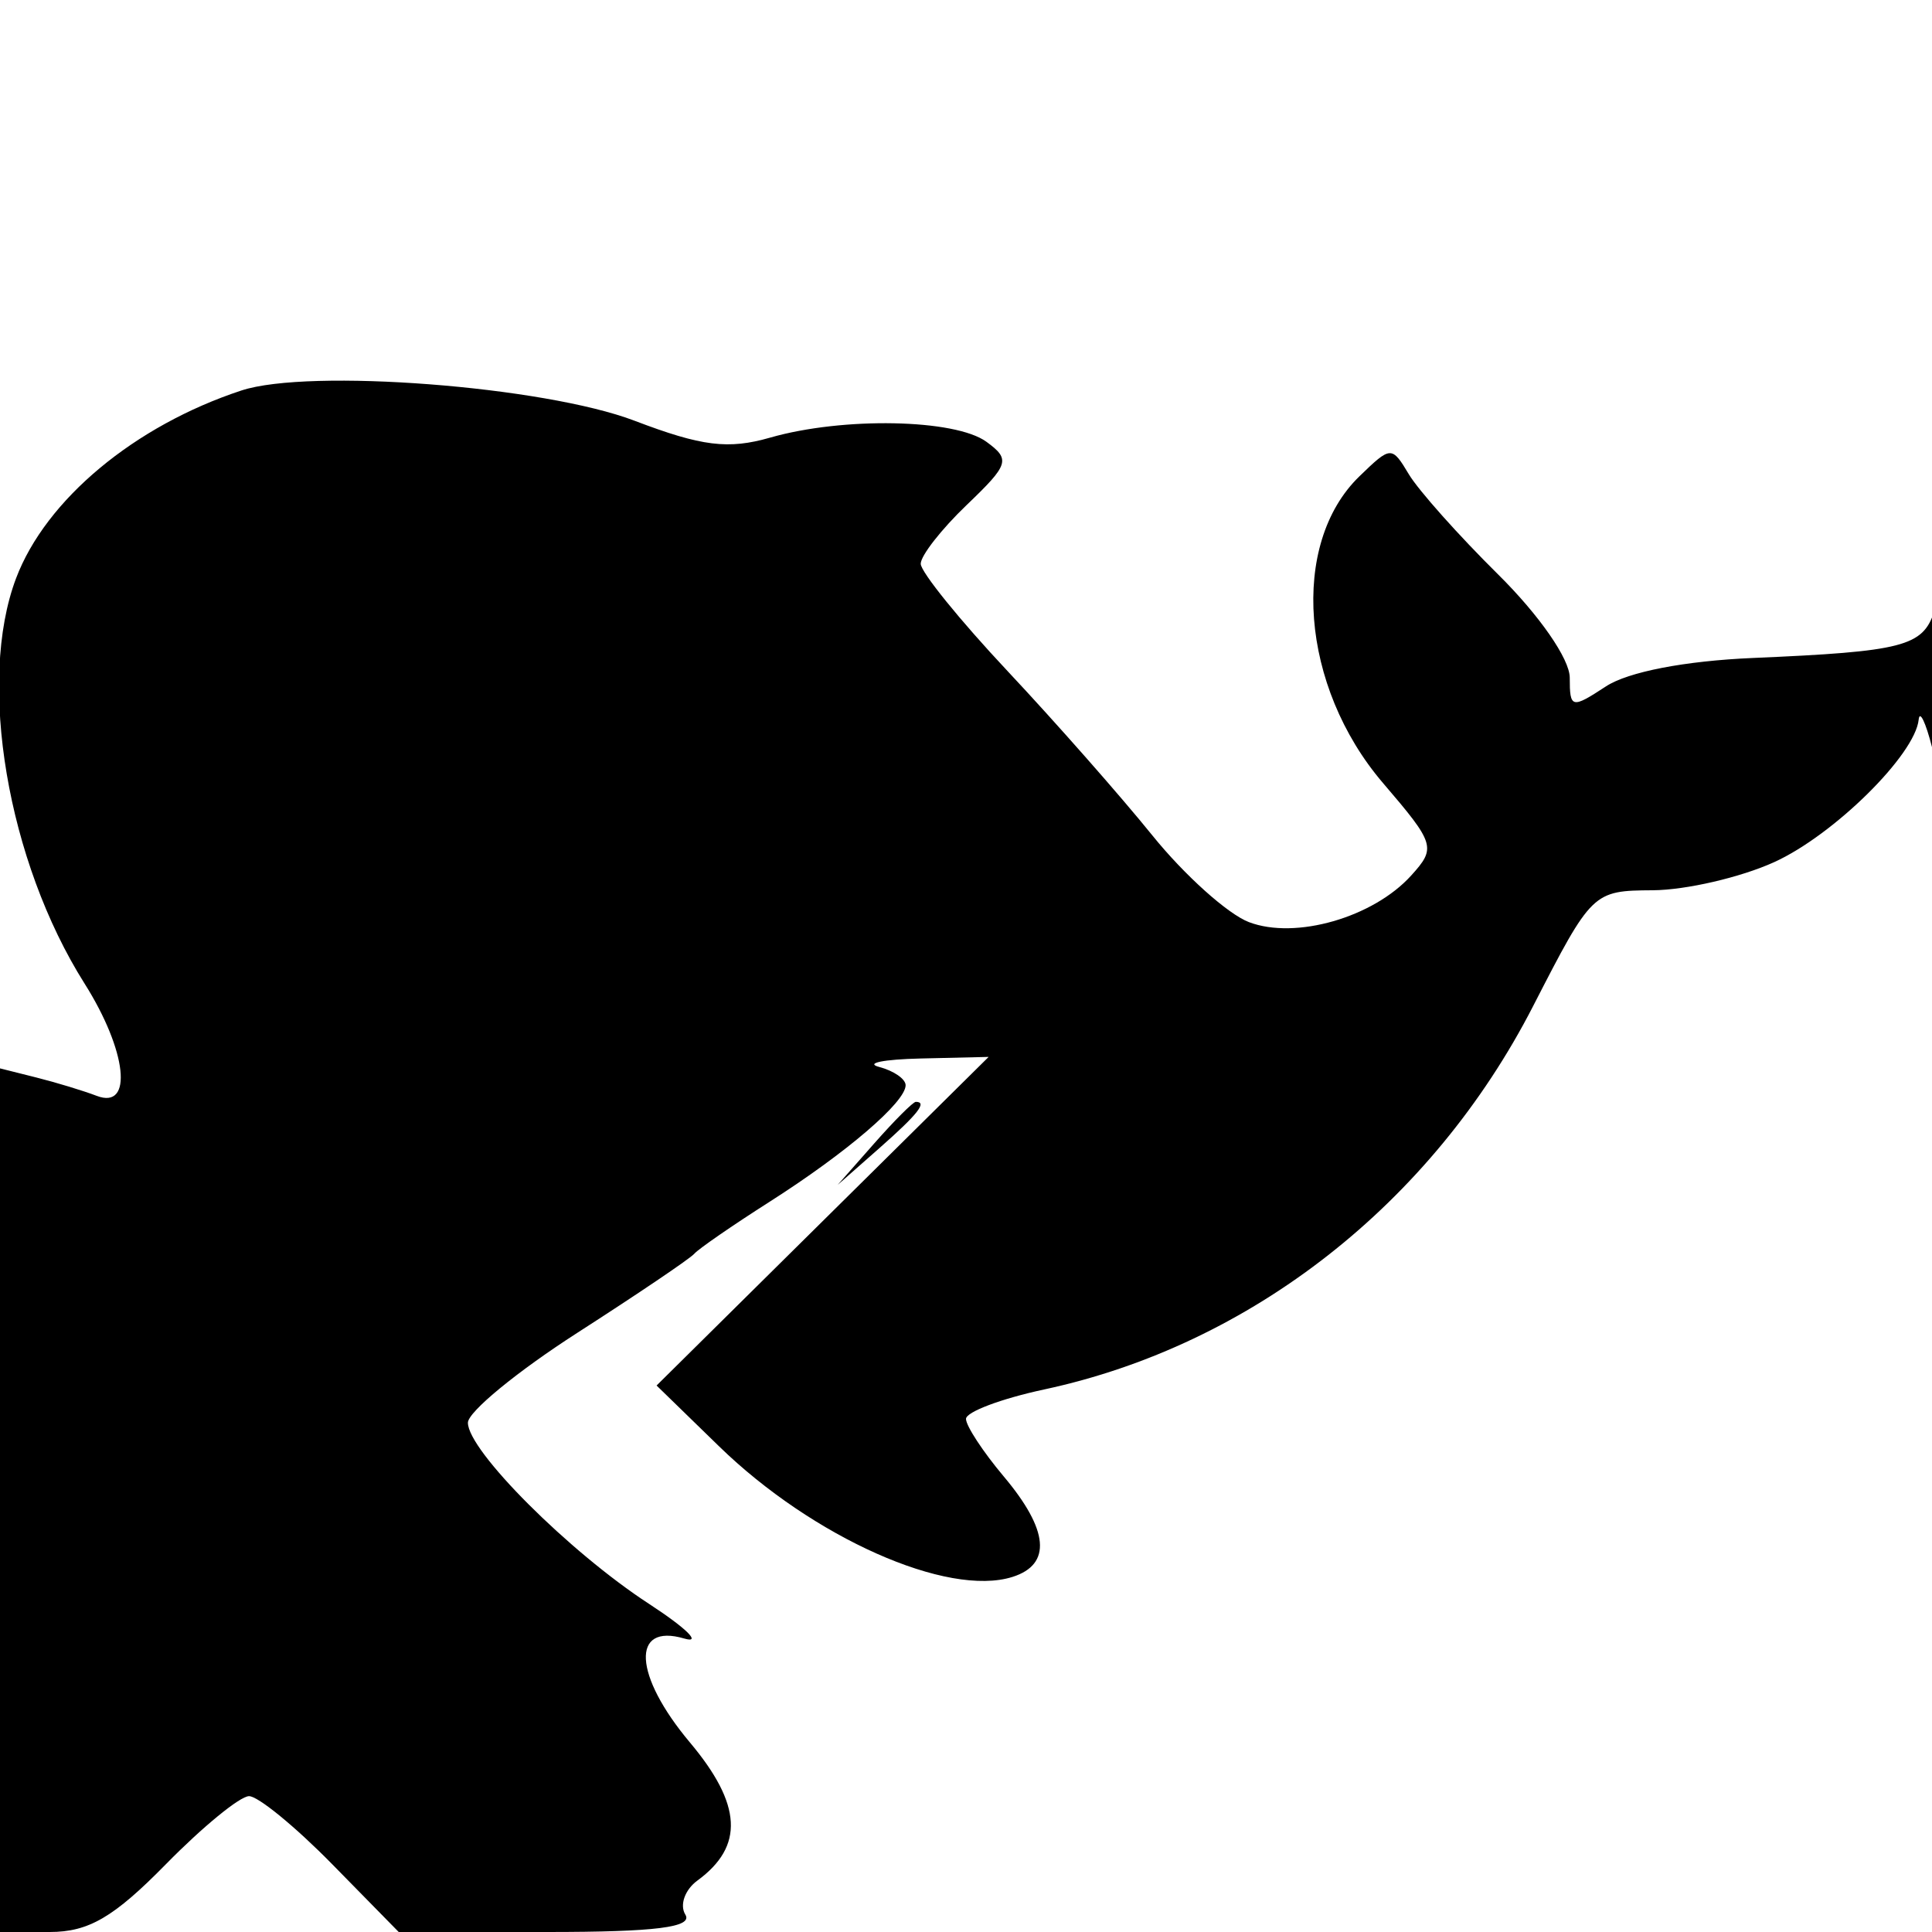
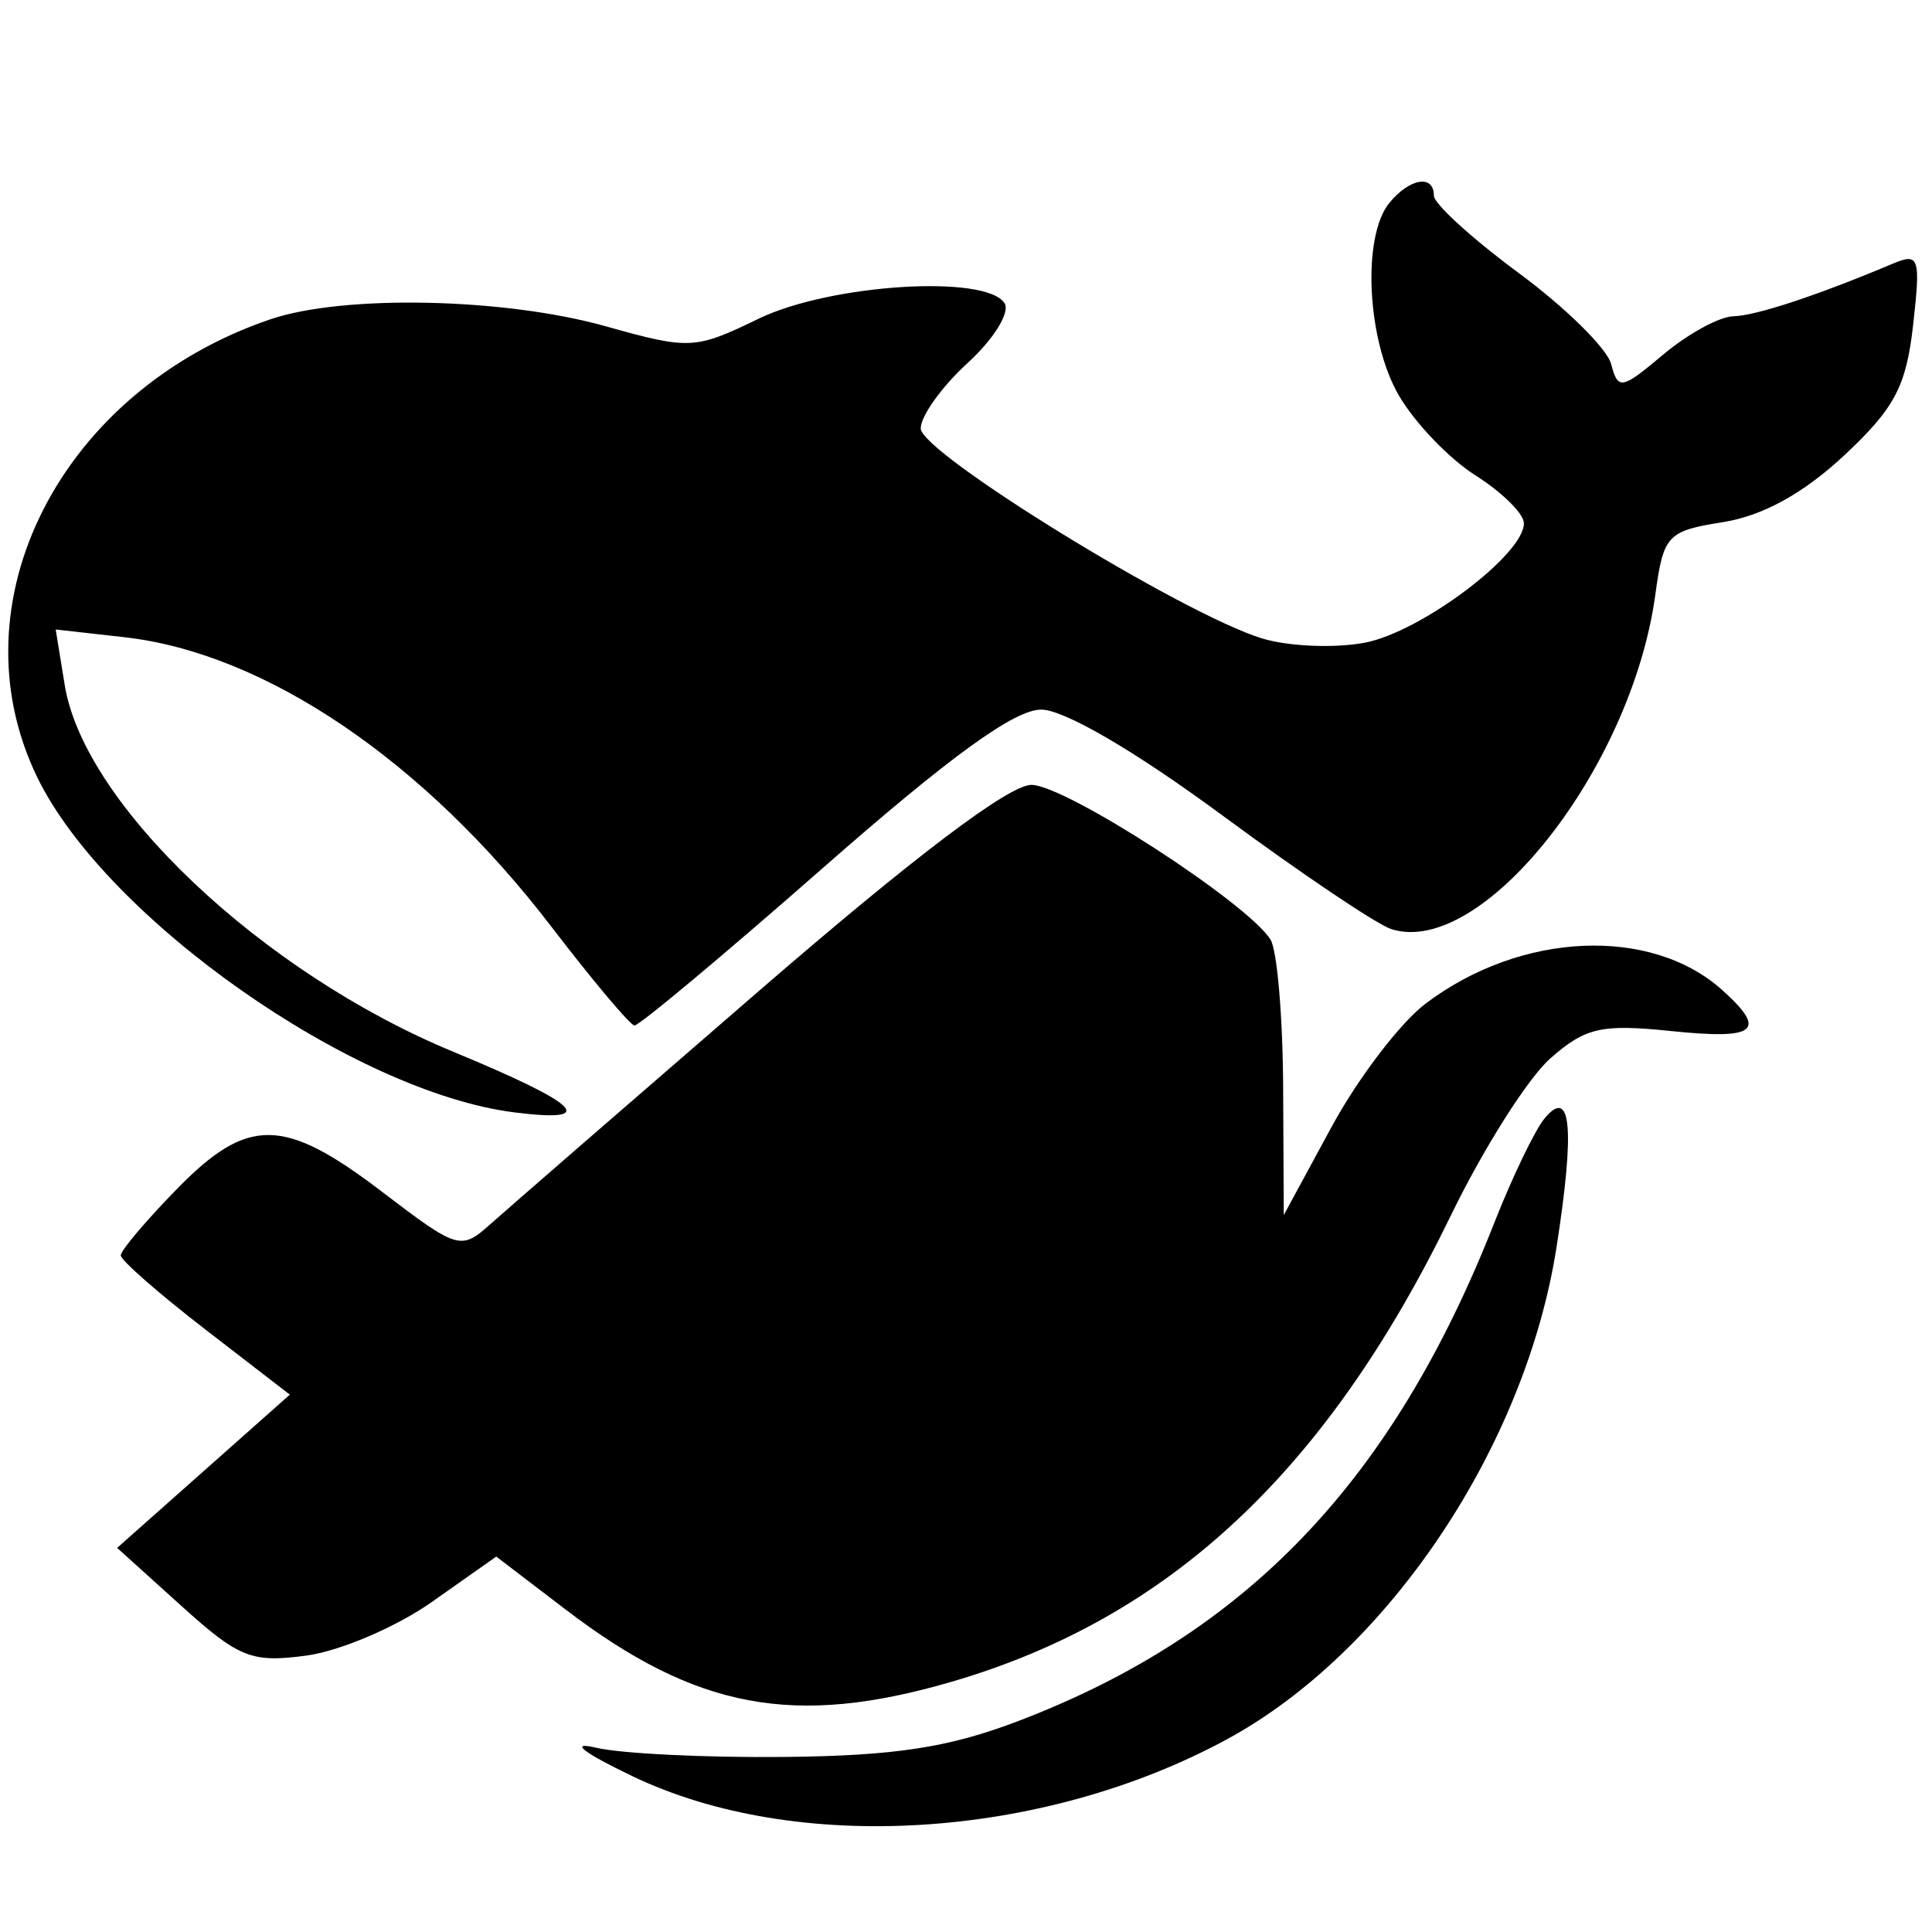
<svg xmlns="http://www.w3.org/2000/svg" width="24" height="24" viewBox="0 0 128 128" fill="none">
  <g fill="currentColor" stroke="currentColor" stroke-width="0">
-     <path d="M 15.994 25.871 C 8.912 28.204, 3.032 33.105, 1.064 38.315 C -1.523 45.162, 0.488 57.060, 5.600 65.159 C 8.420 69.626, 8.844 73.538, 6.407 72.603 C 5.531 72.267, 3.731 71.720, 2.407 71.387 L -0 70.783 -0 99.392 L 0 128 3.292 128 C 5.872 128, 7.538 127.028, 11 123.500 C 13.429 121.025, 15.904 119, 16.500 119 C 17.096 119, 19.571 121.025, 22 123.500 L 26.416 128 36.267 128 C 43.445 128, 45.925 127.687, 45.406 126.848 C 45.015 126.215, 45.373 125.201, 46.202 124.594 C 49.313 122.320, 49.163 119.554, 45.706 115.439 C 41.978 111.001, 41.788 107.512, 45.331 108.556 C 46.524 108.907, 45.475 107.875, 43 106.261 C 37.697 102.805, 31 96.107, 31 94.259 C 31 93.544, 34.263 90.864, 38.250 88.302 C 42.237 85.740, 45.725 83.383, 46 83.063 C 46.275 82.743, 48.525 81.190, 51 79.613 C 56.090 76.368, 60 73.017, 60 71.899 C 60 71.485, 59.212 70.941, 58.250 70.689 C 57.288 70.438, 58.525 70.185, 61 70.128 L 65.500 70.023 54.500 80.908 L 43.500 91.794 47.634 95.817 C 53.852 101.869, 62.777 105.840, 67.085 104.473 C 69.690 103.646, 69.490 101.371, 66.500 97.818 C 65.125 96.184, 64 94.468, 64 94.006 C 64 93.544, 66.334 92.665, 69.188 92.053 C 82.886 89.115, 94.866 79.721, 101.573 66.657 C 105.469 59.068, 105.531 59.008, 109.500 58.982 C 111.700 58.968, 115.319 58.130, 117.541 57.120 C 121.493 55.326, 126.883 50.008, 127.118 47.673 C 127.183 47.028, 127.580 47.850, 128 49.500 C 128.567 51.729, 128.768 50.700, 128.782 45.500 C 128.792 41.650, 128.508 39.400, 128.150 40.500 C 127.394 42.827, 126.076 43.166, 116.146 43.592 C 111.627 43.785, 107.868 44.512, 106.396 45.476 C 104.124 46.965, 104 46.935, 104 44.898 C 104 43.662, 101.984 40.758, 99.250 38.054 C 96.638 35.471, 93.980 32.490, 93.344 31.429 C 92.209 29.534, 92.151 29.536, 90.062 31.560 C 85.431 36.046, 86.159 45.490, 91.630 51.881 C 95.082 55.913, 95.159 56.167, 93.494 58.006 C 90.977 60.788, 85.832 62.267, 82.747 61.094 C 81.350 60.563, 78.473 57.981, 76.353 55.356 C 74.234 52.732, 69.912 47.827, 66.750 44.457 C 63.587 41.087, 61 37.890, 61 37.352 C 61 36.814, 62.370 35.061, 64.045 33.457 C 66.856 30.764, 66.957 30.442, 65.354 29.270 C 63.281 27.754, 55.848 27.610, 51.029 28.992 C 48.242 29.791, 46.498 29.574, 42.036 27.873 C 36.040 25.588, 20.482 24.392, 15.994 25.871 M 0.328 46.500 C 0.333 50.350, 0.513 51.802, 0.730 49.728 C 0.946 47.653, 0.943 44.503, 0.722 42.728 C 0.501 40.952, 0.324 42.650, 0.328 46.500 M 3.235 49.657 C 4.017 58.281, 7.579 64.475, 16.599 72.899 L 24.323 80.113 29.888 74.806 C 32.949 71.888, 35.676 69.364, 35.947 69.197 C 37.223 68.411, 31.104 59.371, 26.670 55.493 C 21.178 50.688, 11.352 45.365, 6.097 44.348 L 2.694 43.689 3.235 49.657 M 27.446 48.087 C 26.416 49.755, 28.733 51.667, 30.113 50.287 C 31.267 49.133, 30.545 47, 29 47 C 28.515 47, 27.816 47.489, 27.446 48.087 M 57.924 75.750 L 55.500 78.500 58.250 76.076 C 60.820 73.810, 61.459 73, 60.674 73 C 60.495 73, 59.258 74.237, 57.924 75.750" />
+     <path d="M 92.061 13.427 C 90.219 15.646, 90.554 22.551, 92.682 26.207 C 93.736 28.018, 96.021 30.400, 97.760 31.500 C 99.500 32.600, 100.940 34.016, 100.961 34.646 C 101.030 36.699, 94.135 41.884, 90.407 42.583 C 88.408 42.959, 85.345 42.828, 83.602 42.293 C 78.361 40.684, 61 30.002, 61 28.385 C 61 27.561, 62.403 25.606, 64.118 24.039 C 65.833 22.473, 66.932 20.698, 66.559 20.096 C 65.367 18.166, 55.015 18.814, 50.260 21.116 C 46.041 23.159, 45.688 23.176, 40.129 21.616 C 33.395 19.727, 22.744 19.507, 17.899 21.159 C 3.997 25.897, -3.149 39.950, 2.470 51.500 C 7.020 60.853, 23.415 72.362, 34.092 73.700 C 39.721 74.406, 38.473 73.176, 30 69.669 C 17.375 64.443, 5.572 53.299, 4.289 45.394 L 3.690 41.705 8.255 42.219 C 17.578 43.270, 28.114 50.409, 36.500 61.357 C 39.250 64.948, 41.740 67.911, 42.033 67.942 C 42.325 67.974, 47.946 63.275, 54.524 57.500 C 62.959 50.094, 67.222 47.004, 68.991 47.013 C 70.513 47.020, 75.228 49.776, 80.979 54.018 C 86.192 57.864, 91.232 61.256, 92.179 61.557 C 98.193 63.465, 108.087 50.941, 109.666 39.421 C 110.213 35.433, 110.445 35.185, 114.183 34.587 C 116.794 34.169, 119.487 32.685, 122.161 30.191 C 125.522 27.055, 126.290 25.610, 126.747 21.549 C 127.255 17.047, 127.151 16.733, 125.399 17.471 C 120.351 19.595, 116.344 20.916, 114.827 20.956 C 113.906 20.980, 111.821 22.122, 110.191 23.492 C 107.434 25.812, 107.195 25.856, 106.741 24.117 C 106.472 23.090, 103.721 20.379, 100.626 18.093 C 97.532 15.807, 95 13.501, 95 12.968 C 95 11.543, 93.419 11.790, 92.061 13.427 M 30.336 44.567 C 30.005 45.429, 30.247 46.647, 30.874 47.274 C 32.282 48.682, 35.616 45.806, 34.559 44.096 C 33.561 42.481, 31.028 42.764, 30.336 44.567 M 50.279 65.654 C 41.600 73.163, 33.595 80.115, 32.489 81.103 C 30.534 82.849, 30.334 82.789, 25.299 78.950 C 18.792 73.988, 16.421 73.960, 11.703 78.792 C 9.666 80.878, 8 82.848, 8 83.171 C 8 83.493, 10.521 85.701, 13.601 88.078 L 19.202 92.399 13.482 97.475 L 7.761 102.551 12.010 106.390 C 15.833 109.844, 16.664 110.174, 20.300 109.687 C 22.523 109.388, 26.262 107.791, 28.610 106.136 L 32.879 103.127 37.454 106.621 C 46.132 113.247, 52.628 114.462, 63.068 111.415 C 77.485 107.206, 87.898 97.472, 96.137 80.500 C 98.273 76.100, 101.228 71.434, 102.705 70.130 C 105.034 68.075, 106.093 67.833, 110.695 68.308 C 116.360 68.893, 117.106 68.311, 114.138 65.625 C 109.406 61.343, 100.756 61.723, 94.452 66.489 C 92.775 67.757, 89.974 71.428, 88.228 74.647 L 85.053 80.500 85.011 72 C 84.988 67.325, 84.611 62.935, 84.172 62.245 C 82.613 59.788, 70.571 52, 68.333 52 C 66.847 52, 60.584 56.736, 50.279 65.654 M 102.333 74.097 C 101.691 74.871, 100.194 77.979, 99.006 81.002 C 92.284 98.108, 82.624 108.228, 67.500 114.010 C 62.876 115.777, 59.321 116.326, 52 116.402 C 46.775 116.456, 41.150 116.182, 39.500 115.793 C 37.666 115.360, 38.599 116.093, 41.900 117.677 C 52.738 122.878, 69.016 121.873, 81.261 115.247 C 91.954 109.460, 101.064 95.860, 103.128 82.604 C 104.351 74.747, 104.092 71.974, 102.333 74.097 M 57.460 83.090 C 51.432 88.090, 46.131 92.532, 45.680 92.961 C 45.229 93.390, 47.704 95.642, 51.180 97.965 C 56.572 101.570, 58.056 102.116, 61.288 101.685 C 63.372 101.407, 66.184 100.454, 67.538 99.567 C 69.927 98.002, 70 97.599, 70 85.977 C 70 79.390, 69.645 74, 69.210 74 C 68.776 74, 63.489 78.091, 57.460 83.090" />
  </g>
</svg>
